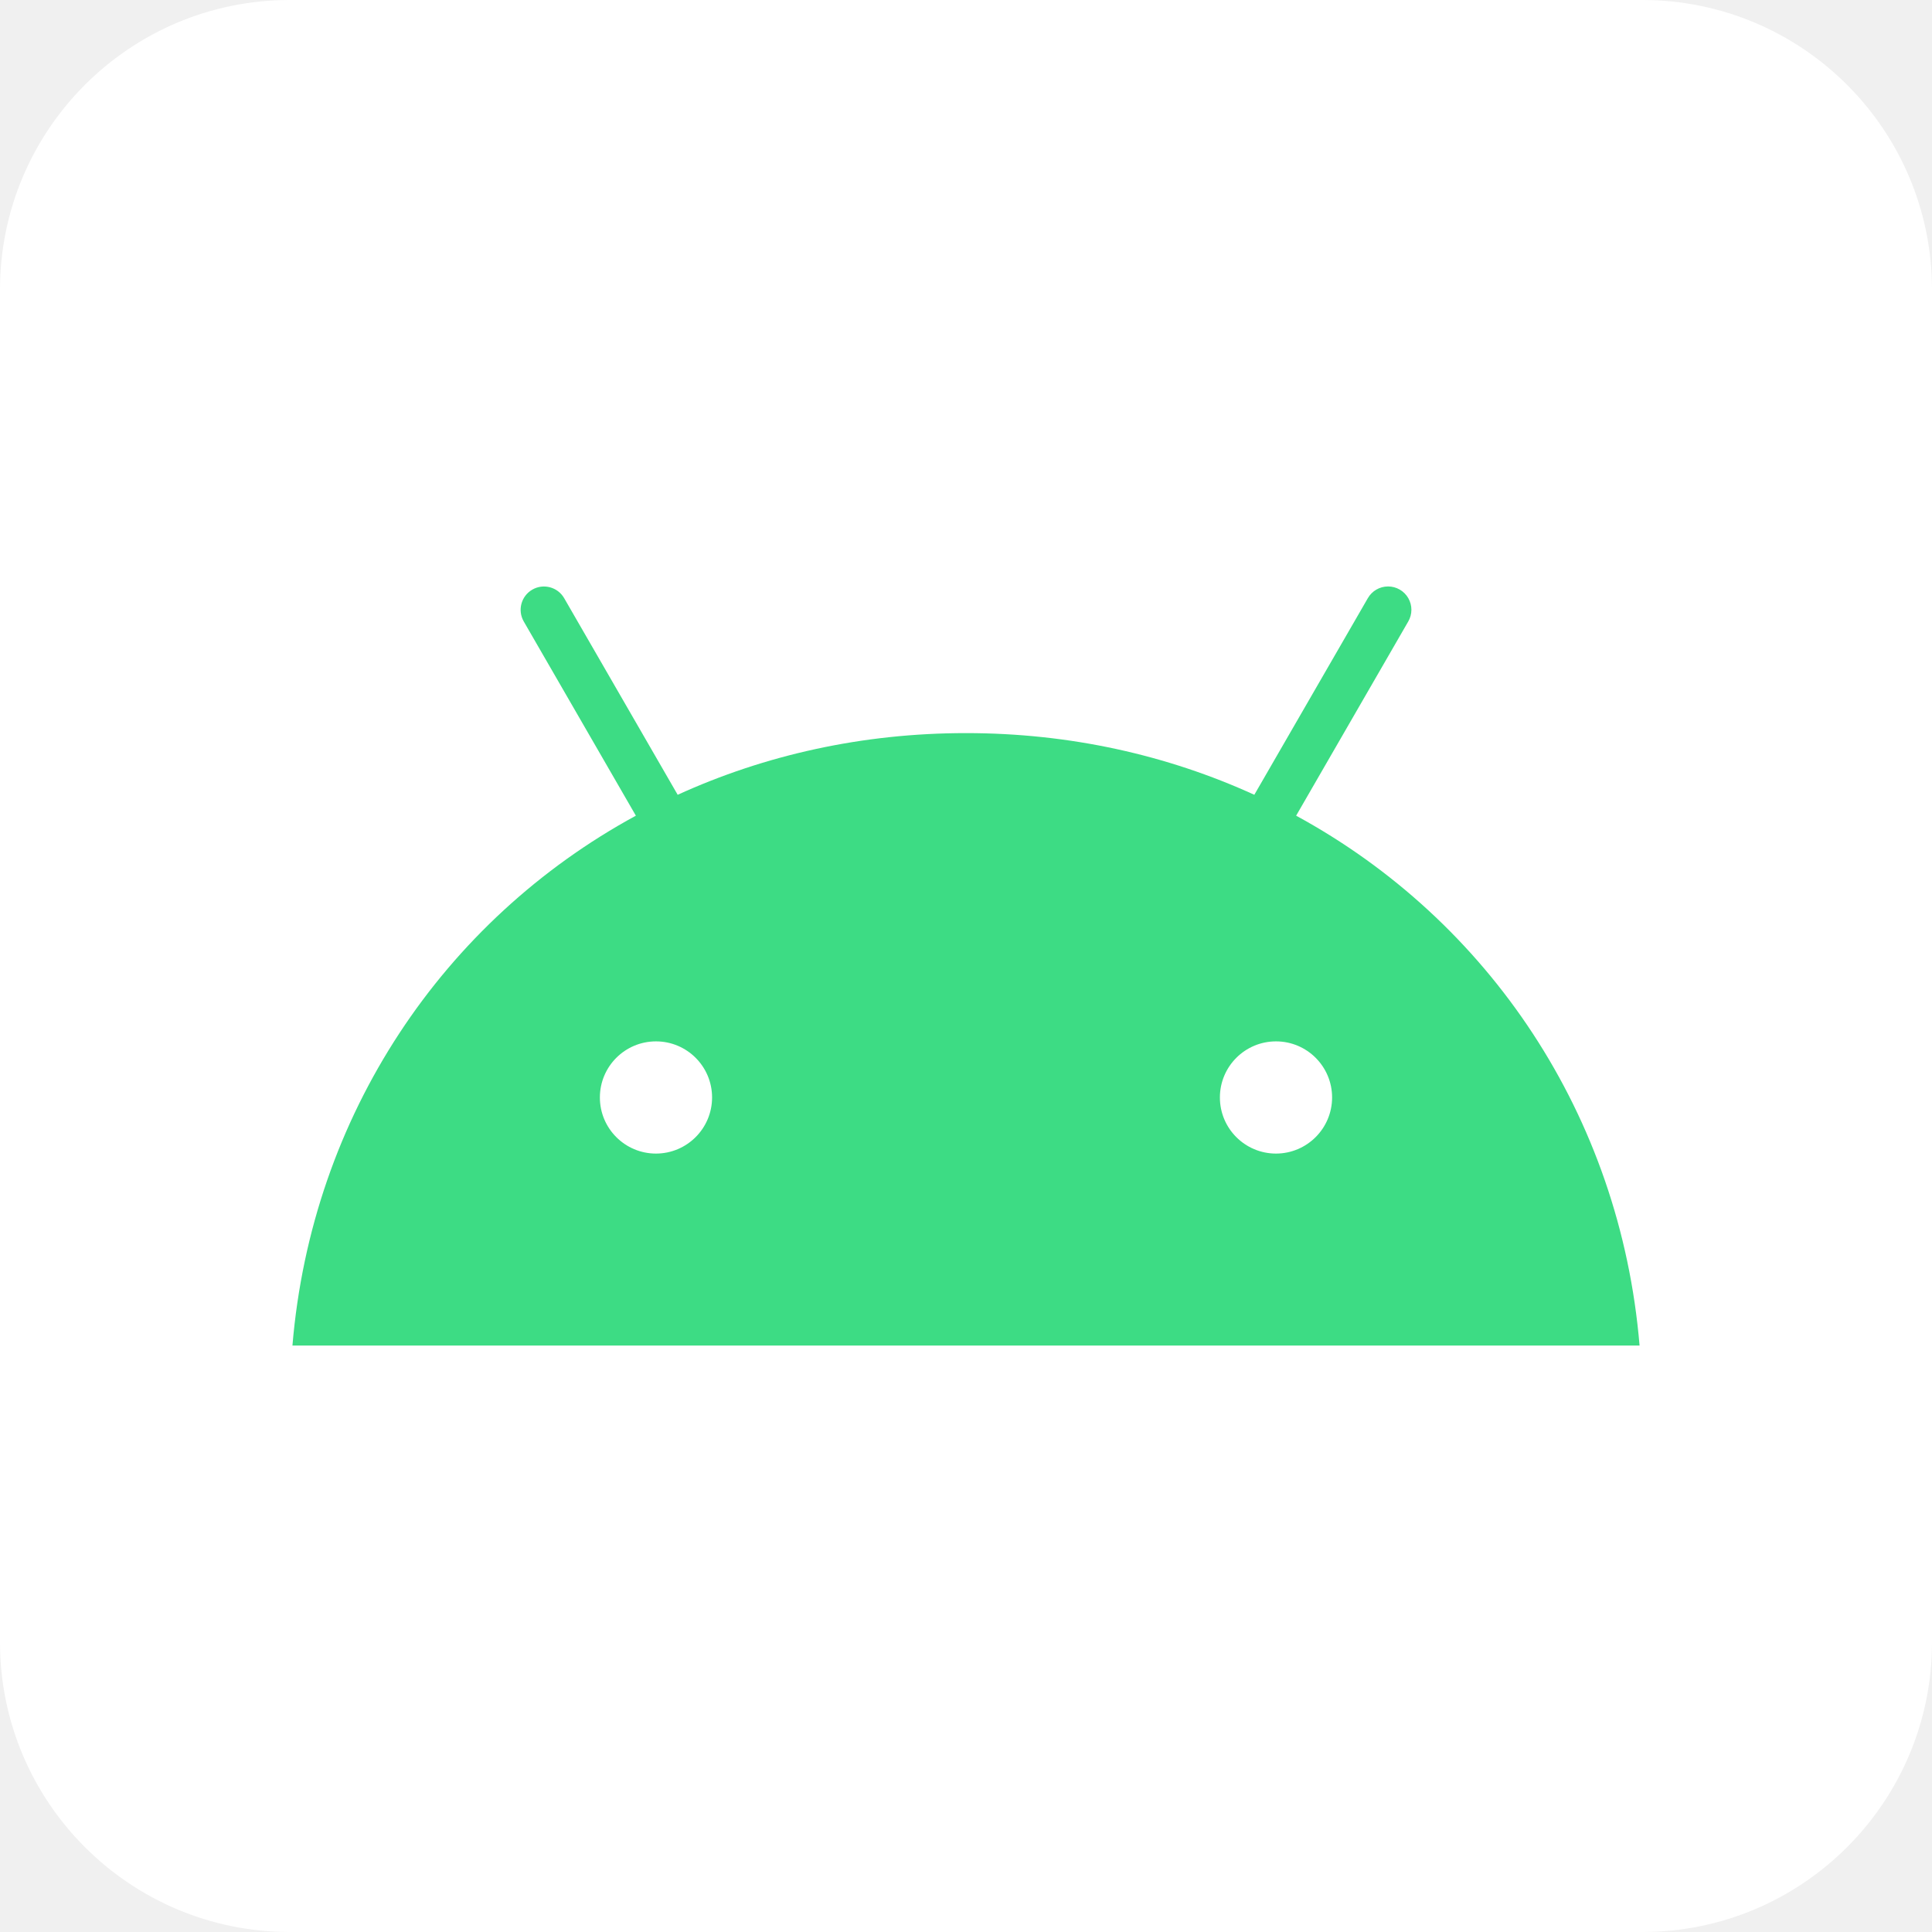
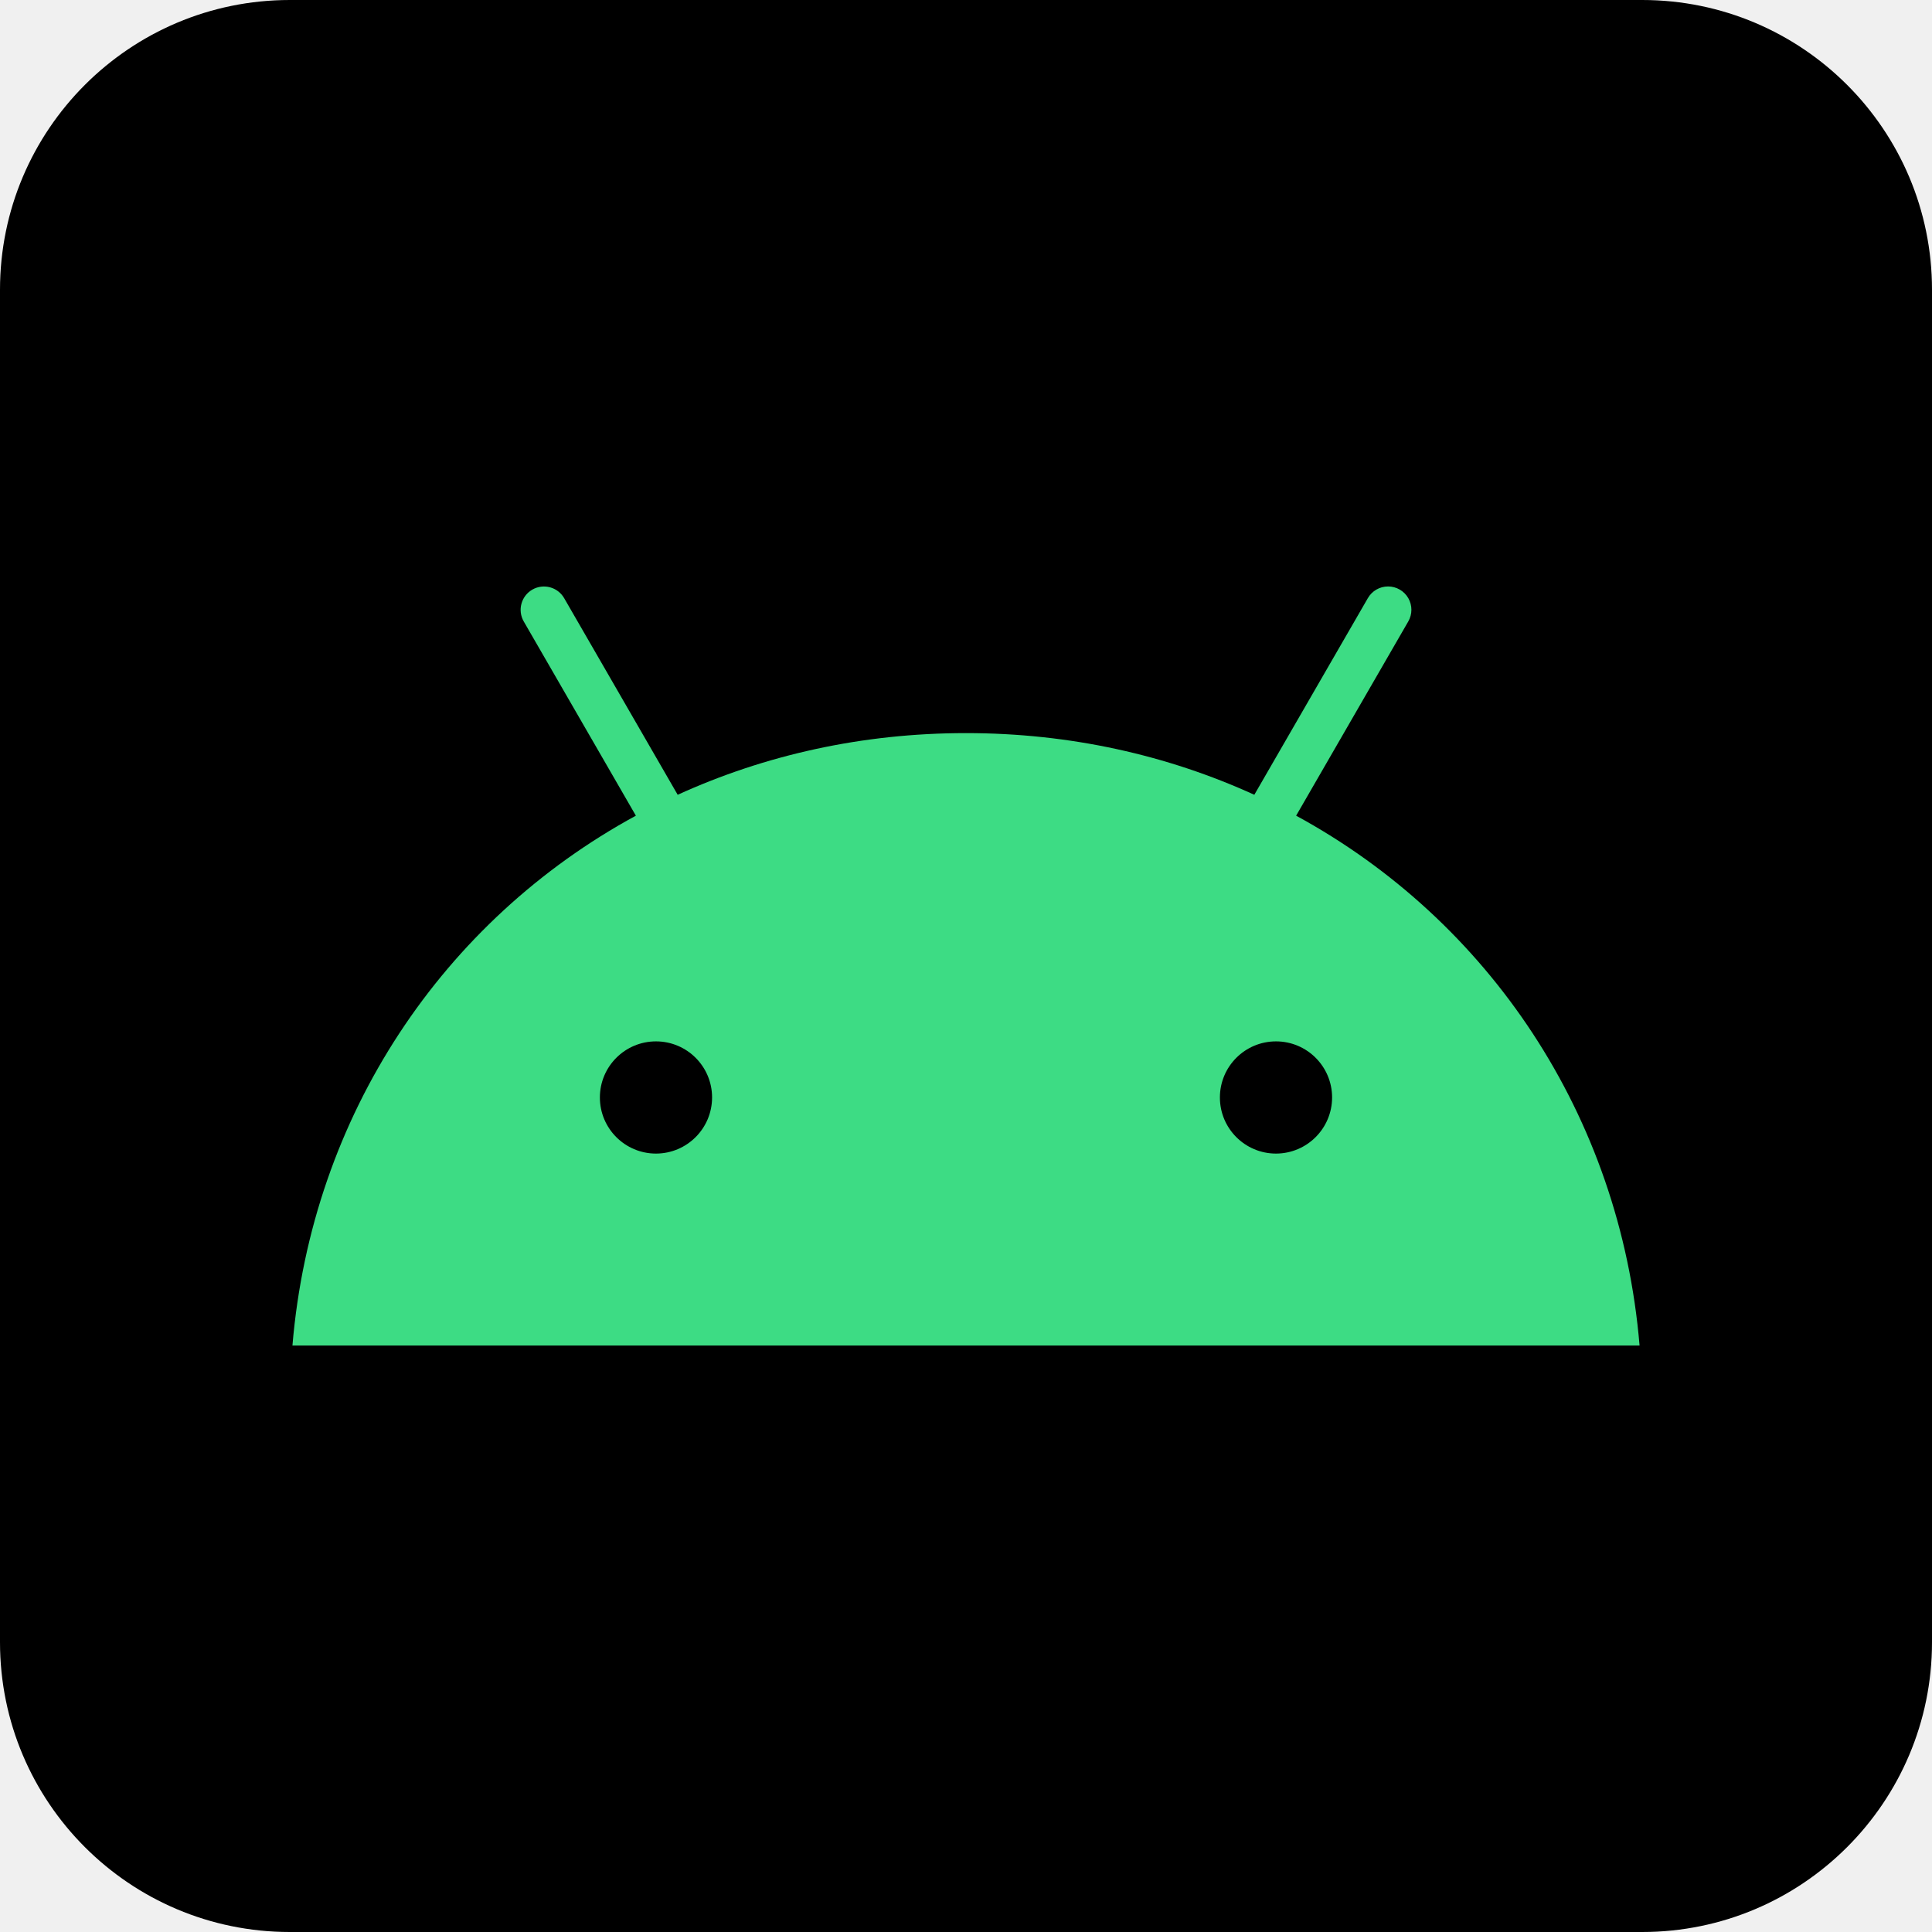
- <svg xmlns="http://www.w3.org/2000/svg" aria-label="Android" role="img" viewBox="0 0 512 512" data-iconid="349588" data-svgname="Android">
-   <rect width="512" height="512" rx="15%" fill="#ffffff" id="element_149976e5" />
+ <svg xmlns="http://www.w3.org/2000/svg" role="img" viewBox="0 0 512 512" data-iconid="349588" data-svgname="Android">
+   <rect width="512" height="512" rx="15%" id="element_149976e5" />
  <path d="m338.156 305.71a14.867 14.867 0 1 1 14.864-14.87 14.886 14.886 0 0 1 -14.864 14.87m-164.311 0a14.867 14.867 0 1 1 14.864-14.87 14.884 14.884 0 0 1 -14.864 14.87m169.642-89.546 29.709-51.455a6.182 6.182 0 1 0 -10.704-6.188l-30.084 52.105c-23.005-10.5-48.842-16.346-76.41-16.346s-53.402 5.855-76.407 16.346l-30.081-52.105a6.181 6.181 0 1 0 -10.707 6.18l29.711 51.464c-51.016 27.747-85.909 79.393-91.013 140.413h357c-5.11-61.019-40.001-112.665-91.013-140.413" fill="#3ddc84" id="element_5e9440b7" />
</svg>
